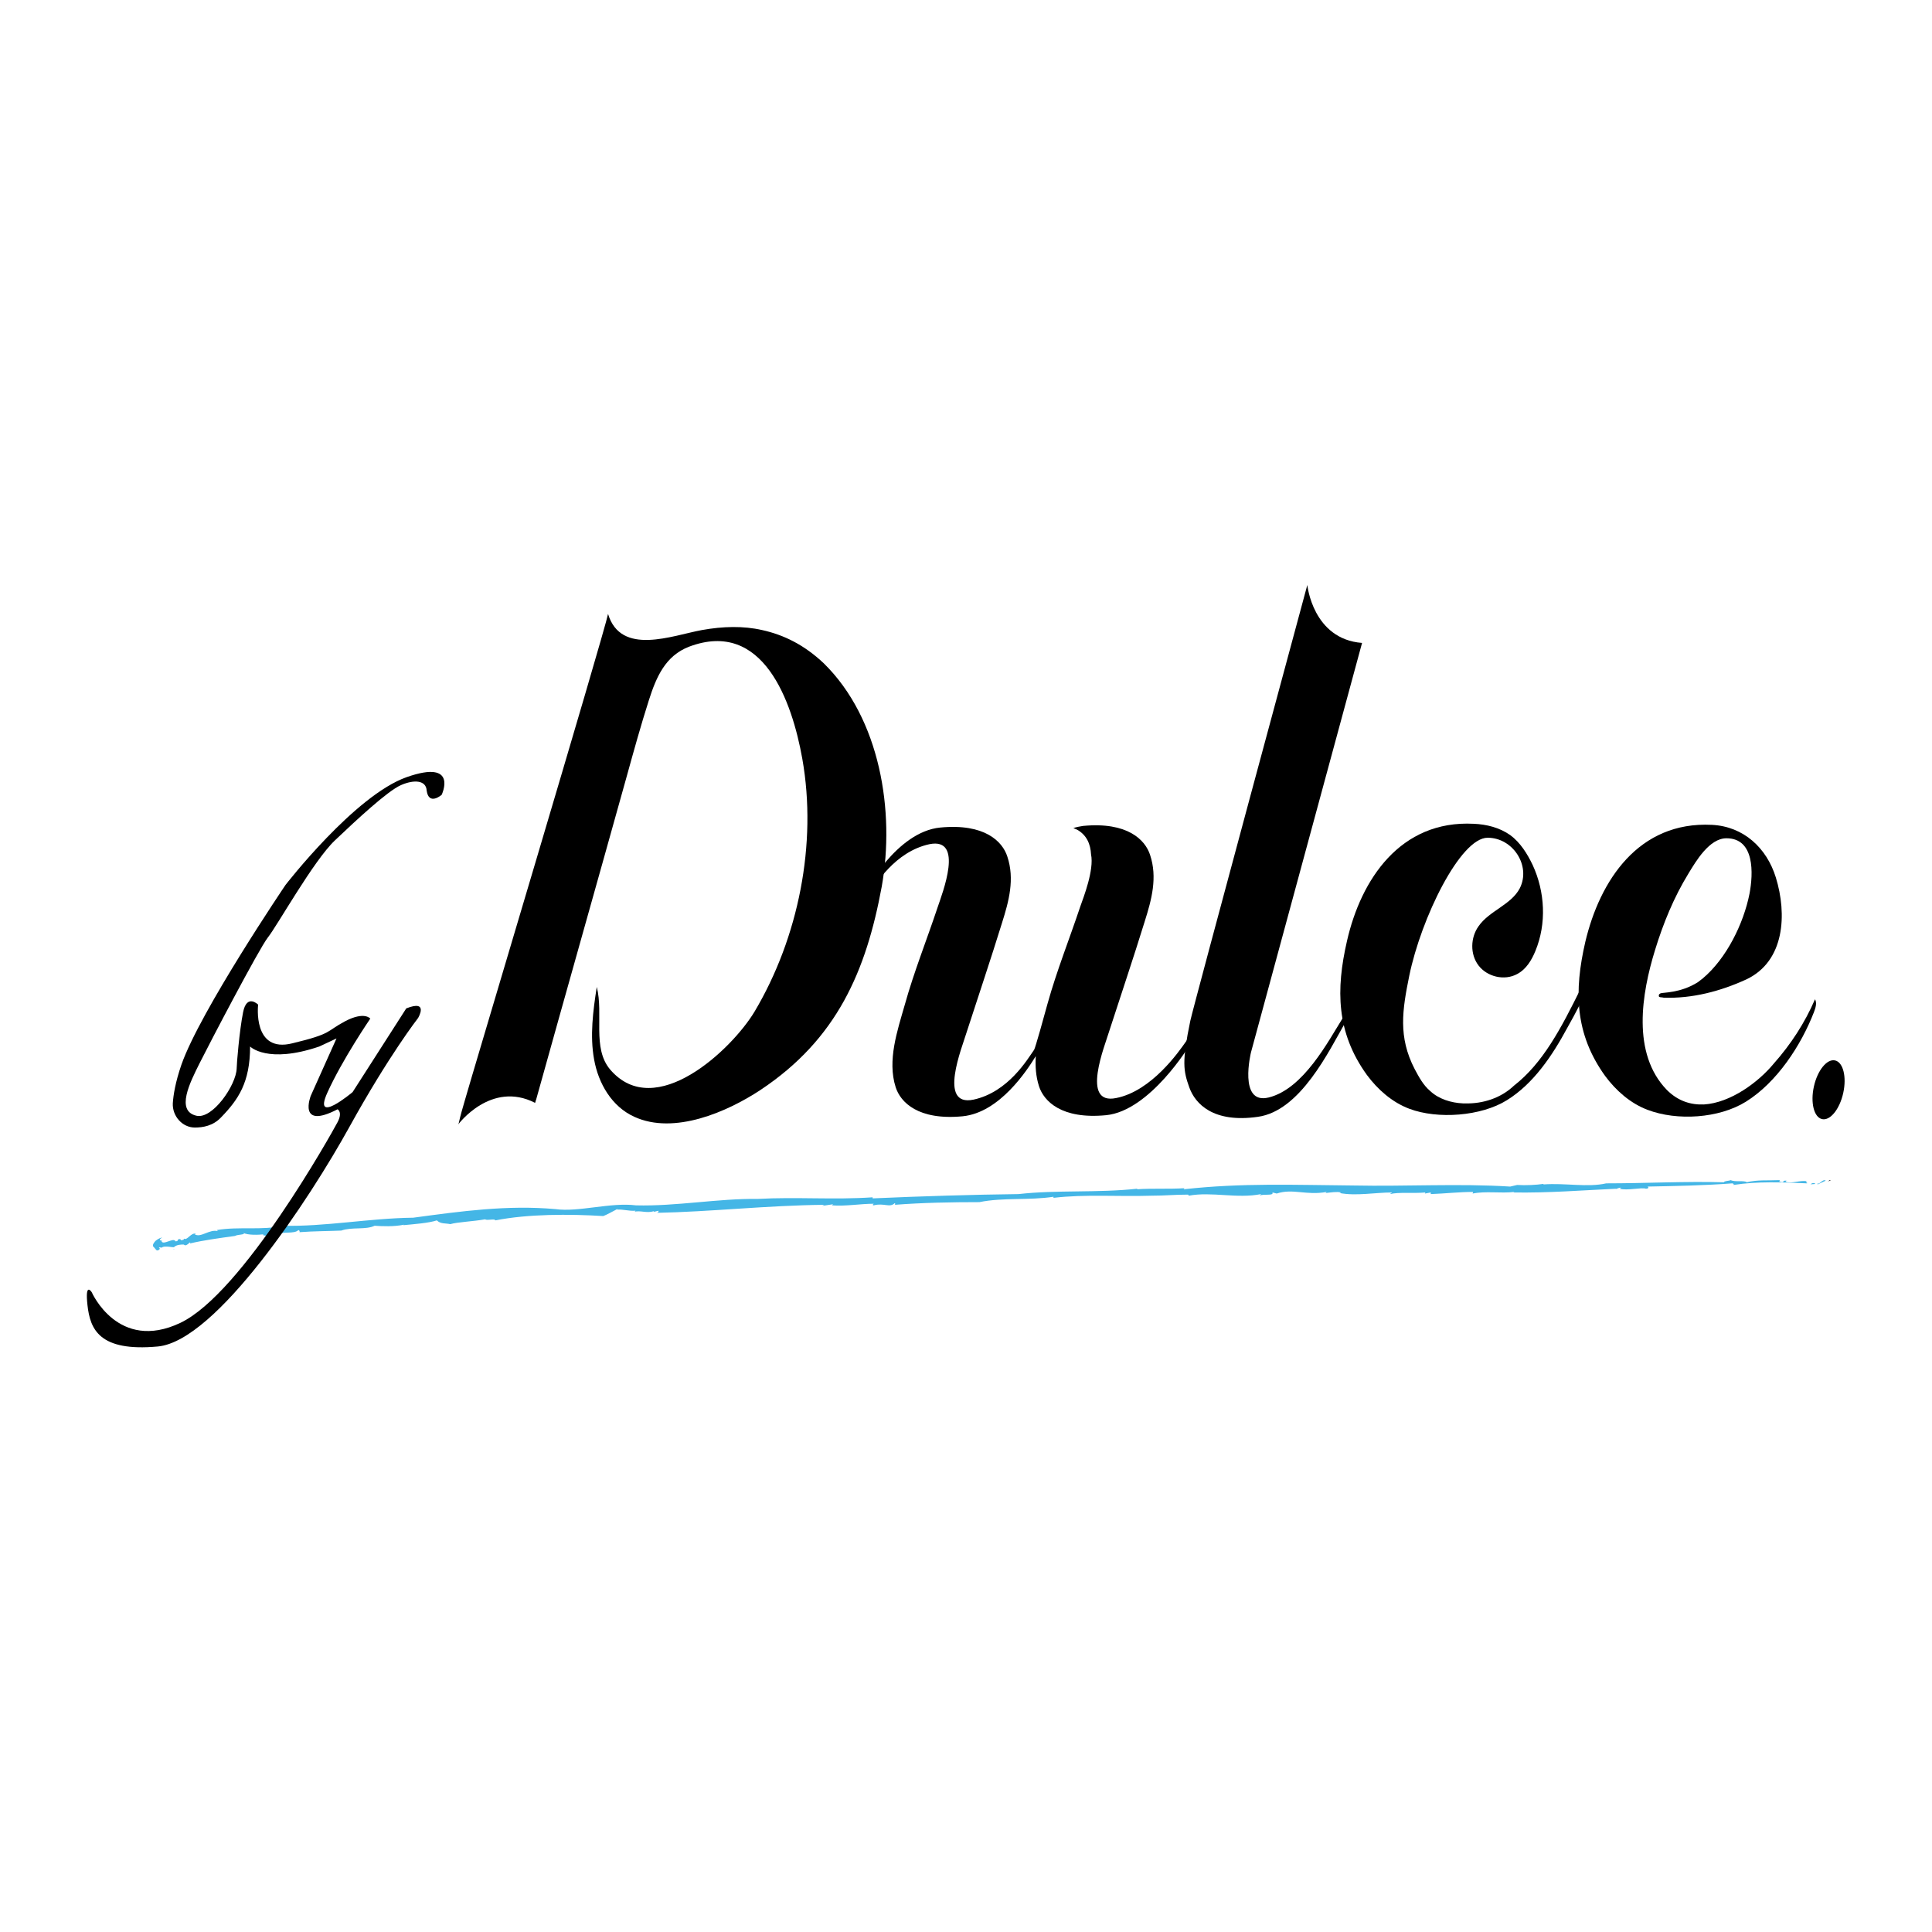
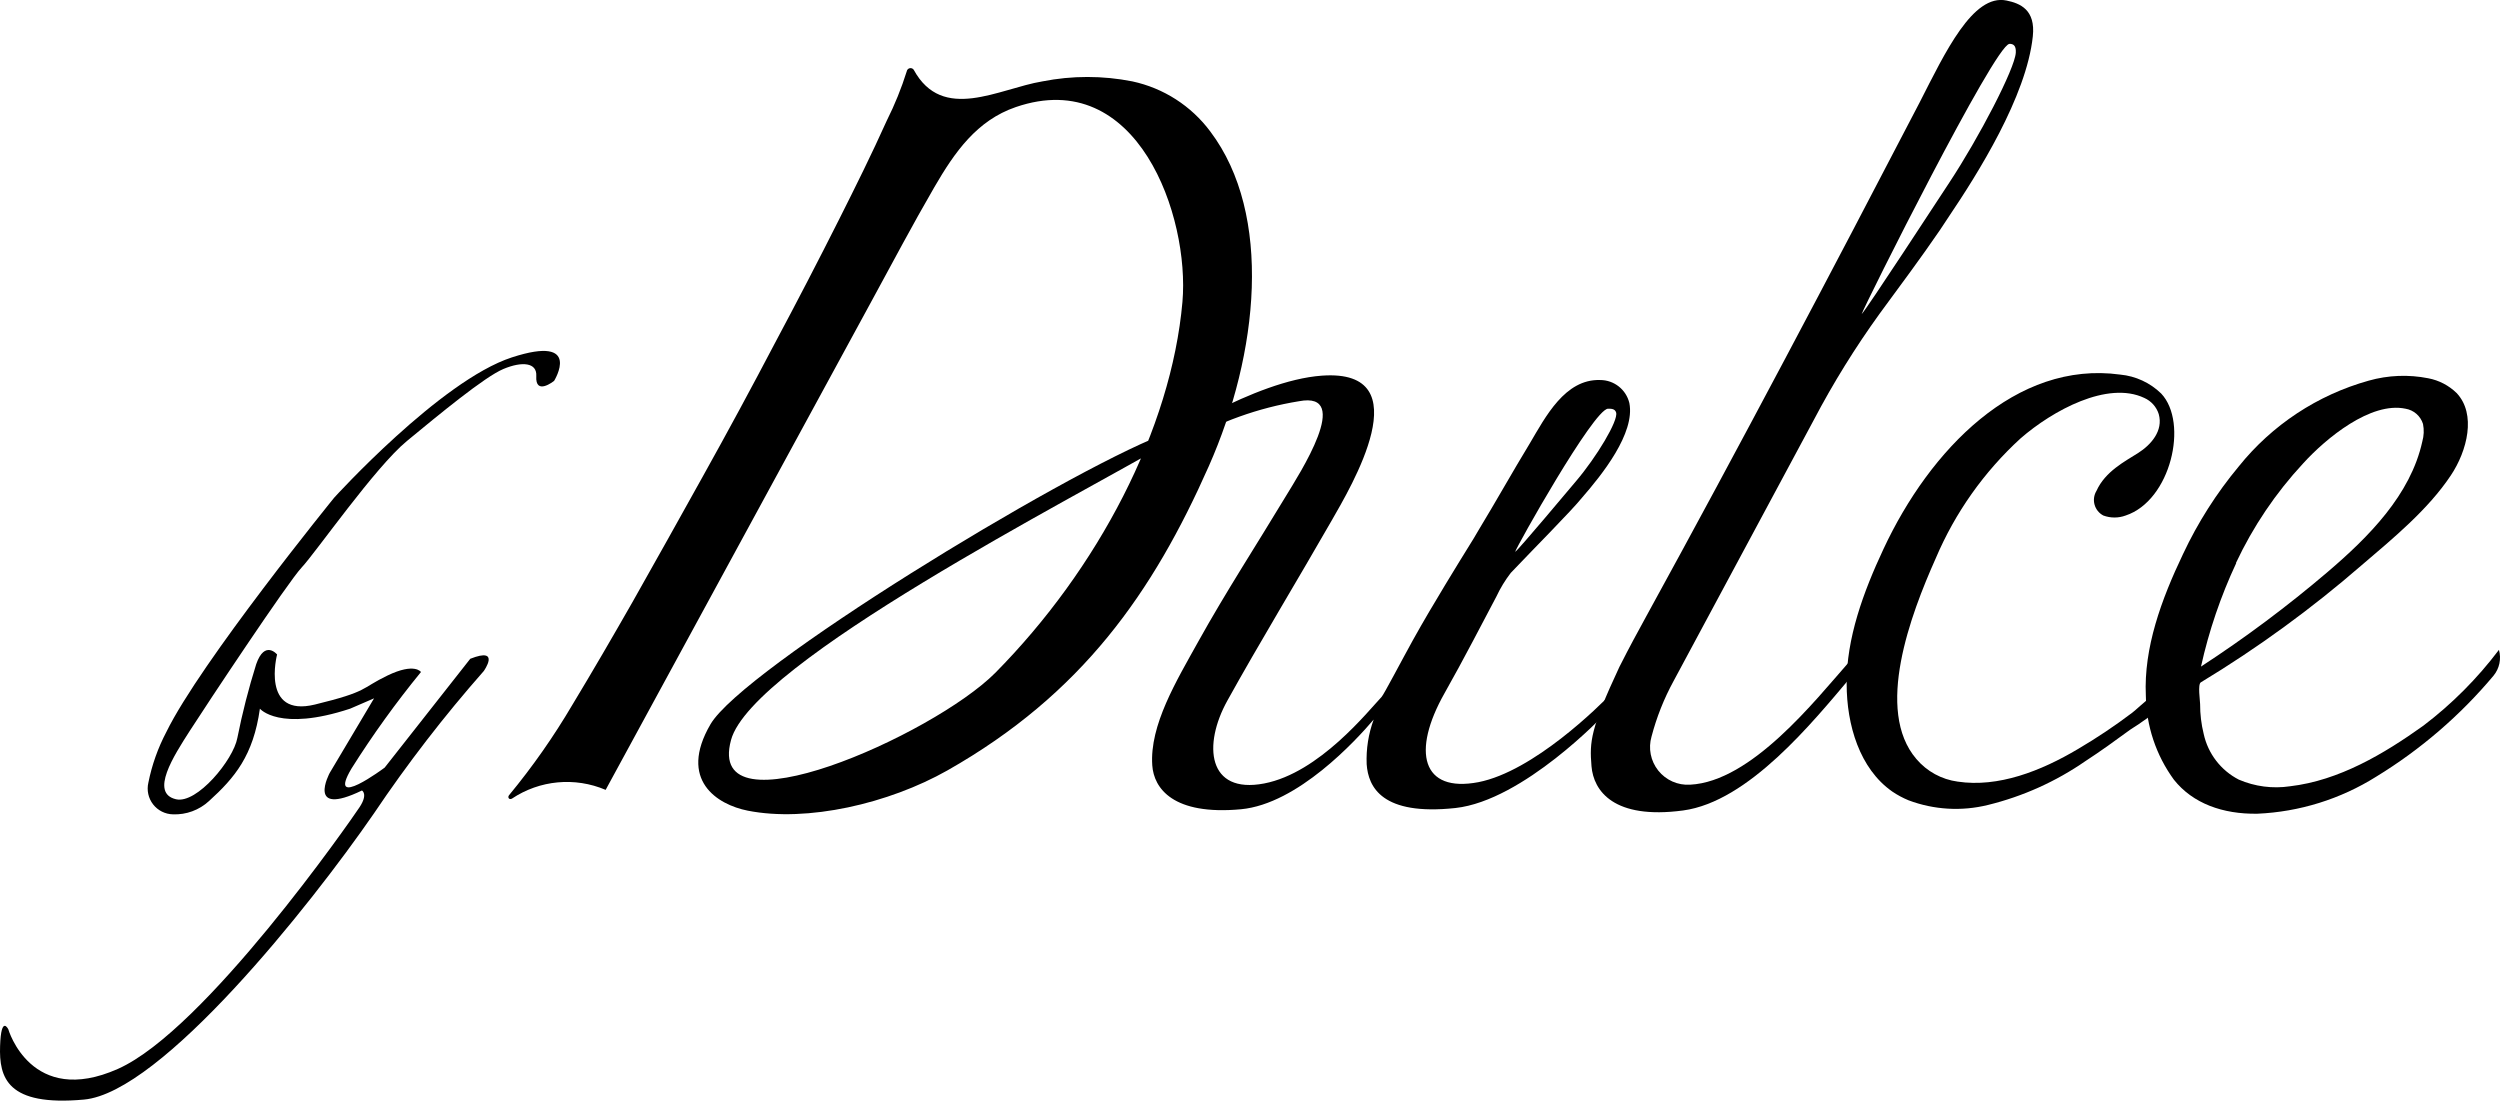
- <svg xmlns="http://www.w3.org/2000/svg" version="1.1" id="Layer_1" x="0px" y="0px" viewBox="0 0 360 360" style="enable-background:new 0 0 360 360;" xml:space="preserve" class="logo">
-   <style type="text/css">
- 	.st0a{fill:#44B6E6;}
- 	.st1a{fill:none;}
- </style>
-   <g>
-     <g>
-       <g>
-         <g>
-           <g>
-             <g>
-               <polygon class="st0" points="341.1,220 341,219.9 340.6,220.1       " />
-               <path class="st0a" d="M338.6,220.5c0.1,0,0,0.1,0.1,0.2l1.5-0.7C339.6,219.6,339.1,220.8,338.6,220.5z" />
-               <path class="st0a" d="M338.2,220.5c-0.6-0.2-0.8,0.2-0.9,0.3C337.4,220.5,338.3,220.8,338.2,220.5z" />
-               <path class="st0a" d="M287.7,220.8c0.1,0,0.1,0,0.2,0C287.8,220.8,287.7,220.8,287.7,220.8z" />
-               <path class="st0a" d="M274.5,222.1l-0.1,0.3c2.5-0.5,5.2,0,7.8-0.3l-0.2,0.1c6.6,0.1,12.7-0.4,19.2-0.7c-0.1,0-0.1,0.1-0.2,0.1        c0.3-0.1,0.7-0.3,1-0.3c0.1,0.1-0.1,0.1-0.2,0.2c1.4,0.4,4.1-0.3,4.9,0c0.4,0,0.6-0.2,0.3-0.4c5.1-0.1,10.6-0.2,15.8-0.6        c0.3,0.1,0.3,0.2,0.2,0.3c4.5-0.7,9.1-0.5,13.7-0.3c0.2-0.2-0.5-0.2,0-0.4c-1.5-0.2-2.7,0.5-4,0.1l0.2-0.2        c-1-0.1-0.2,0.5-1.2,0.2c-0.4-0.2,0.1-0.2-0.1-0.3c-2.1,0.1-4.2-0.1-6.1,0.4c-0.5-0.4-2.2,0-3-0.4c-0.5,0.2-1.1,0.1-1.3,0.4        c-7.2-0.2-14.6,0.2-21.9,0.2c-3.5,0.8-7.6-0.1-11.7,0.2c0,0,0-0.1,0-0.1c-1.3,0.2-3.3,0.3-4.9,0.2l-1.3,0.3        c-9.6-0.6-19.4,0-29.2-0.2c-11.1-0.1-20.8-0.5-31.6,0.7c0-0.1-0.1-0.1,0.2-0.2c-3.1,0.2-6,0-8.9,0.2l0-0.1        c-7.3,0.8-15.1,0.2-22.1,1c-8.5,0.1-18.2,0.4-27.2,0.8l0-0.2c-7.2,0.5-14.2-0.1-21.4,0.3c-7.4-0.1-15.2,1.4-22.7,1.2        c-4.7-0.6-10.7,1.3-15,0.7c-9-0.8-17.6,0.4-26.5,1.6c-8.3,0.1-16.4,1.7-24.4,1.5c-3.7,0.9-8,0.1-12.2,0.8l0.2,0.2        c-1.6-0.4-3.2,1.3-4.3,0.6l0.2-0.1c-0.9-0.3-1.6,1.3-2.2,0.9l-0.1,0.2c-0.9,0.3-0.2-0.2-0.9-0.1c-0.3,0.1,0,0.4-0.6,0.4        c-0.2-0.4-0.7-0.2-1.3,0c-0.6,0.2-1.1,0.4-1.3,0c0.5-0.2-1,0,0.1-0.7c-0.2,0-0.7,0.2-1.2,0.6c-0.2,0.2-0.5,0.6-0.5,0.8        c0,0.2,0,0.3,0.1,0.3c0.2,0.2,0.3,0.4,0.5,0.6c0.1,0.1,0.2,0.1,0.3,0.1c0.1,0,0.3-0.2,0.4-0.3c-0.1-0.1-0.1-0.2-0.2-0.3        c0.4,0.1,0.3,0,0.5,0.1c0.4-0.3,0.8-0.2,1.2-0.2c0.3,0,0.6,0.1,1.1,0.1c0,0,0,0,0,0c0.5-0.5,1.4-0.5,1.8-0.5l0.2,0.1        c0.4,0.3,1.3-1,1-0.3c2.5-0.6,5.5-1,8.4-1.4c0.4-0.3,2.2-0.2,1.5-0.6c0.8,0.5,3,0.4,3.8,0.3c0,0.1-0.1,0.1-0.2,0.1        c1.6,0.6,1.8-0.8,3.3-0.1c0.2-0.6,2.7,0,3.4-0.8c0.2,0.1,0.3,0.2,0.2,0.4c2.6-0.2,5.6-0.2,7.8-0.3c1.9-0.7,4.6-0.1,6.2-0.9        c1.4,0.1,3.6,0.2,5.5-0.2l-0.2,0.1c2.1-0.2,4.8-0.4,6.3-0.9c0.7,0.7,1.6,0.5,2.5,0.7c1.4-0.4,4.3-0.5,6.5-0.9        c0.4,0.3,1.8-0.2,1.9,0.2c6.1-1.2,13.7-1.2,20.2-0.8l-0.1,0c0.8-0.3,1.8-0.9,2.6-1.3c0.1,0,0.1,0.1-0.1,0.1        c1.2-0.1,2.3,0.3,3.5,0.2c0,0.1,0,0.1-0.2,0.2c1.1-0.3,2.3,0.3,3.6-0.1l0.1,0.1l0.8-0.2c0,0.2,0,0.4-0.5,0.4        c10.3-0.2,20.8-1.4,31.4-1.5l-0.4,0.2l2-0.3c0,0.1-0.1,0.1-0.2,0.2c2.6,0.2,5.3-0.3,7.8-0.3c0,0.1-0.4,0.2,0,0.3        c1.9-0.5,3,0.5,3.9-0.4c0.1,0,0.2,0.2,0,0.3c5.2-0.4,10.6-0.5,15.8-0.5c4.4-0.9,9.3-0.3,13.8-1l0,0.2        c5.9-0.7,12.1-0.2,18.3-0.4c2.5,0,4.2-0.2,6.8-0.2l0.1,0.2c4.3-0.8,9,0.6,13.5-0.3l-0.3,0.3c0.7-0.4,2.7,0.1,2.4-0.6l0.8,0.2        c3-1,5.5,0.4,9.3-0.3l-0.2,0.2c1-0.1,2.1-0.3,2.9-0.1c-0.1,0-0.1,0.1-0.3,0.1c3.1,0.6,6.6-0.1,9.8-0.1l-0.4,0.3        c1.6-0.4,4.5-0.1,6.6-0.3l-0.1,0.2l1.1-0.2l0,0.3C269.3,222.4,271.9,222.1,274.5,222.1z" />
-               <path class="st0a" d="M301.8,221.5C301.8,221.5,301.8,221.5,301.8,221.5C301.7,221.6,301.7,221.6,301.8,221.5z" />
-               <path class="st0a" d="M32.6,232.7c-0.1,0-0.2,0-0.3,0C32.3,232.8,32.5,232.7,32.6,232.7z" />
-             </g>
-           </g>
-         </g>
-       </g>
-     </g>
-     <path d="M82.3,148.1c0,0,3.2-6.7-6.5-3.3s-22.6,20.1-22.6,20.1s-15.9,23.5-19.4,33.5c-1.1,3.2-1.5,5.6-1.6,7.2   c-0.1,2.4,1.8,4.5,4.1,4.5c1.5,0,3.4-0.3,4.9-1.9c3.2-3.3,5.4-6.5,5.4-13.2c0,0,3.2,3.3,12.9,0l3.2-1.5l-4.8,10.7   c0,0-2.5,6.4,5,2.5c0,0,1,0.5,0,2.4c-1,1.9-17.7,31.9-29.3,37.4c-11.6,5.5-16.5-5.7-16.5-5.7s-1.3-2.1-0.8,2.4   c0.5,4.5,2.2,8.7,13.1,7.7s28.3-27.5,35.7-40.9c7.4-13.4,12.8-20.3,12.8-20.3s2.1-3.5-2.2-1.8l-10,15.6c0,0-7.5,6.3-4.7,0.1   s8-13.8,8-13.8s-1.1-1.4-4.7,0.5c-3.6,1.9-2.3,2.3-9.8,4.1c-7.5,1.9-6.4-7.2-6.4-7.2s-2.1-2.1-2.8,1.4c-0.7,3.5-1.2,9.7-1.2,10.5   c-0.1,3.1-4.5,9.5-7.5,8.8c-3.9-0.9-1.2-6.2,0.6-9.8c1.8-3.6,11-21.2,12.7-23.4c1.7-2.1,8.5-14.3,12.5-18.1s9.8-9.2,12.3-10.3   s4.7-0.9,4.8,1C79.9,150.2,82.3,148.1,82.3,148.1z" />
-     <ellipse transform="matrix(0.2158 -0.9764 0.9764 0.2158 68.8956 491.8932)" cx="340.7" cy="203.1" rx="5.6" ry="2.8" />
-     <path d="M220.9,194.2c-1.2,1.7-6.3,9.1-12.9,10.4c-6.7,1.4-2.1-9.8-1.3-12.5c2.2-6.8,4.5-13.6,6.6-20.4c1.3-4.1,2.4-8.2,1-12.4   c-0.9-2.8-4.2-6.2-12.5-5.4c-0.6,0.1-1.2,0.2-1.8,0.4c0.2,0.1,0.5,0.2,0.7,0.3c1.8,1,2.5,2.7,2.6,4.6c0.6,2.9-1.4,8-2,9.7   c-2,6-4.4,12-6.1,18.1c-0.7,2.6-2.3,8.3-2.5,8.6c-1.2,1.7-4.8,7.9-11.3,9.3c-6.7,1.4-2.1-9.8-1.3-12.5c2.2-6.8,4.5-13.6,6.6-20.4   c1.3-4.1,2.4-8.2,1-12.4c-0.9-2.8-4.2-6.2-12.5-5.4c-8.2,0.8-14,12-14,12s-0.5,2.2,0.7,0.4c1.2-1.7,4.8-7.9,11.3-9.3   c6.5-1.3,2.4,9.1,1.5,11.8c-2,6-4.4,12-6.1,18.1c-1.4,4.9-3.3,10.4-1.7,15.4c0.9,2.8,4.2,6.2,12.5,5.4c6.9-0.7,12-8.6,13.6-11.2   c-0.1,1.9,0,3.7,0.6,5.6c0.9,2.8,4.2,6.2,12.5,5.4c8.2-0.8,15.6-13.1,15.6-13.1S222.1,192.4,220.9,194.2z" />
-     <path class="st1" d="M343.6,204.2v1.2C343.6,205,343.6,204.6,343.6,204.2C343.6,204.2,343.6,204.2,343.6,204.2z" />
-     <path d="M343.6,205.7v-0.2C343.6,205.5,343.6,205.6,343.6,205.7z" />
-     <path d="M273,205.6c-0.1,0-0.3,0-0.4,0c-2.2-0.1-4.5-0.8-6.1-2.3c-1.3-1.1-2.1-2.6-2.9-4.1c-3.1-6-2.3-11-1-17.4   c2.2-10.7,9.5-25.7,14.6-25.7c4.7,0,8.1,5.2,6,9.4c-1.6,3.1-5.7,4.2-7.7,7.1c-1.5,2.1-1.6,5.2,0,7.3c1.6,2.1,4.8,2.9,7.2,1.6   c1.7-0.9,2.7-2.6,3.4-4.3c2.1-5.1,1.8-11-0.5-16c-1-2.1-2.3-4.2-4.2-5.6c-2-1.4-4.4-2-6.8-2.1c-13.7-0.7-21,10.4-23.6,21.8   c-2.1,9.1-2,17.1,3.7,25c2,2.7,4.7,5.1,7.9,6.3c5.3,2,13.4,1.4,18.2-1.6c5-3.1,8.5-8.4,11.2-13.4c0.8-1.4,1.5-2.7,3-5.6l-0.4-1.9   c-3.7,7.5-7.1,14-12.5,18.2C279.7,204.6,276.3,205.7,273,205.6z" />
-     <path d="M317.5,205.8c-2.4,0.1-4.8-0.6-6.9-2.7c-6.6-6.8-4.7-18-2.2-26.1c1.5-4.9,3.5-9.8,6.2-14.2c1.4-2.3,3.9-6.6,7.1-6.6   c5.3,0,5,6.6,4.3,10.3c-1.1,5.6-4.3,12.1-8.7,15.8c-0.3,0.2-0.6,0.5-0.9,0.7c-3.3,2.1-6.6,1.9-7,2.1c-0.3,0.2-0.3,0.2-0.3,0.5   c0,0.3,0.6,0.2,0.9,0.3c5.3,0.2,10.6-1.2,15.4-3.4c7.2-3.4,7.6-12.2,5.5-19c-1.7-5.5-6-9.5-11.9-9.8c-13.7-0.7-20.9,10.4-23.6,21.8   c-2.1,9.1-2,17.1,3.7,25c2,2.7,4.7,5.1,7.9,6.3c5.5,2.1,13.3,1.6,18.3-1.5c5.8-3.6,10.3-10.5,12.7-16.7c0.3-0.8,0.6-1.7,0.2-2.4   c-1.9,4.4-4.5,8.4-7.7,12C327.7,201.6,322.5,205.5,317.5,205.8z" />
-     <path d="M236.4,204.5c-5.7,1.4-3.3-8.4-3.3-8.4l20.7-76.3c-9.2-0.7-10.2-10.8-10.2-10.8s-21.2,78.4-21.8,81.2   c-1.6,7.7-1.3,9.3-0.2,12.4c1.1,3.1,4.5,6.7,12.8,5.5c7.9-1.1,13.2-12.2,16.4-17.8l-0.6-0.6C247.5,194,242.9,202.9,236.4,204.5z" />
-     <path d="M142,117.4c-3.5-0.8-7.3-0.7-11.2,0c-5.5,1-15.1,4.9-17.5-3c-0.6,3.2-26,88.1-26.7,90.7c-0.4,1.4-0.8,2.7-1.1,4.1   c0,0.1-0.1,0.2-0.1,0.3c0,0,6.1-8.2,14.3-4c0.1-0.2,0.1-0.4,0.2-0.6c5.6-20.1,11.3-40.2,16.9-60.3c1.3-4.7,2.6-9.4,4.1-14.1   c1.4-4.4,3.1-8.3,7.5-10c13.8-5.2,19.2,10.2,21.1,20.9c2.8,15.8-0.7,33.3-8.9,47.1c-4.2,7-18.5,20.6-26.9,10.8   c-3.4-4-1.2-10.3-2.5-15.4c-0.7,4.5-1.3,9.1-0.5,13.5c0.8,4.5,3.3,8.8,7.5,10.7c7.4,3.4,17.3-0.9,23.5-5   c14.3-9.5,19.7-22.2,22.6-37.9c2.5-14-0.3-31.3-10.8-41.6C149.9,120.2,146.1,118.3,142,117.4z" />
-   </g>
+ <svg xmlns="http://www.w3.org/2000/svg" id="Layer_1" data-name="Layer 1" viewBox="0 0 285.11 125.53">
+   <defs>
+     <style>.cls-1{fill:none;}</style>
+   </defs>
+   <path d="M255.9,206.38a7.49,7.49,0,0,1-4.72-2.58c-4.76-5.55-.68-16.42,2.21-22.89a39.39,39.39,0,0,1,9.68-13.68c3.66-3.18,9.91-6.59,14.1-4.61a3,3,0,0,1,1.65,1.84c.54,1.91-.88,3.51-2.36,4.45s-3.74,2.09-4.74,4.31a2,2,0,0,0,.78,2.81,3.66,3.66,0,0,0,2.55,0c5.14-1.7,7.2-10.57,4.05-13.91a7.74,7.74,0,0,0-4.67-2.16c-11.88-1.63-21.71,8.55-27,19.89-2.31,4.93-4.23,10.19-4.2,15.39,0,4.66,1.47,9.66,5.2,12.27a10.29,10.29,0,0,0,1.86,1,15.29,15.29,0,0,0,9.06.53,33.57,33.57,0,0,0,11.11-5c1.74-1.13,3.42-2.35,5.1-3.58a34.69,34.69,0,0,0,3.88-2.82c.43-.41,1-.93.77-1.5-.6-1.33-3.63,1.8-4.41,2.38a63.72,63.72,0,0,1-6.17,4.13C265.36,205.19,260.51,207.07,255.9,206.38Z" transform="translate(-32.63 -117.24)" />
+   <path d="M161.76,126.52a26.42,26.42,0,0,0-10.24,0c-5,.83-11.39,4.73-14.69-1.33a.44.44,0,0,0-.79.18,37.67,37.67,0,0,1-2.27,5.61c-1.7,3.78-3.55,7.51-5.42,11.23q-3.58,7.11-7.34,14.15-4,7.63-8.22,15.2-4,7.21-8.05,14.38c-2.24,3.92-4.5,7.82-6.84,11.69a79.42,79.42,0,0,1-7.21,10.29c-.21.25,0,.57.32.4a11.28,11.28,0,0,1,10.69-1l.32-.59,30.05-55.23c2.35-4.31,4.64-8.65,7.12-12.92,2.32-4,4.85-7.61,9.29-9.13,13.89-4.76,19.85,12.49,19,22.23-1.28,14.5-9.62,30.45-21.36,42.31C139,201.13,113,212.61,116,201.63c2.39-8.85,39.37-27.75,49.89-33.9.3-.17-.44-1-.75-.88-11.52,4.51-47.8,26.65-51.49,33s.77,9.15,4.25,9.84c6.78,1.35,16.11-.81,22.78-4.59,15.36-8.71,23.44-20.31,29.81-34.7,5.68-12.82,7.32-28.68.17-38.16A15,15,0,0,0,161.76,126.52Z" transform="translate(-32.63 -117.24)" />
+   <path class="cls-1" d="M216.9,164.28c-.13-.42-.54-.48-.94-.44-1.65.19-10.42,15.8-10.58,16.33.36-.19,6.26-7.26,6.95-8.07C214.67,169.36,217.18,165.19,216.9,164.28Z" transform="translate(-32.63 -117.24)" />
+   <path d="M216.52,196.2c-1.51,1.59-9,9-15.28,10.24-6.46,1.24-7.65-3.47-3.86-10.16,2.18-3.85,4.42-8.22,5.9-11a14.54,14.54,0,0,1,1.64-2.7c2.3-2.43,7-7.16,8.12-8.57,2.3-2.64,6.08-7.36,5.41-10.8a3.42,3.42,0,0,0-3.34-2.63c-4-.13-6.23,4.21-8,7.2-2,3.29-3.85,6.61-5.84,9.89l-.59,1c-1.07,1.72-2.13,3.45-3.18,5.18-1.28,2.12-2.54,4.24-3.74,6.4-1.3,2.35-3.32,6.21-3.56,6.46-1.51,1.59-7.1,8.67-13.4,9.88-6.46,1.24-7-4.39-4.2-9.44,3.49-6.31,8.31-14.27,11.89-20.53,2.14-3.75,10.34-17.35-1.1-16.54-7.74.55-18.41,7.64-18.41,7.64s.61,1.23,2.64,0A38.26,38.26,0,0,1,180.76,163c6.24-1.2,0,8.36-1.47,10.8-3.33,5.53-6.89,11-10,16.6-2.48,4.47-5.57,9.54-5.25,14.13.18,2.61,2.37,5.72,10.12,5,6.47-.61,13.1-7.84,15.13-10.23a13.21,13.21,0,0,0-.8,5.09c.18,2.61,1.75,5.9,10.12,5,7.76-.85,17-10.68,17-10.68S218,194.61,216.52,196.2ZM216,163.85c.39,0,.81,0,.94.44.27.91-2.23,5.07-4.57,7.82-.69.81-6.59,7.87-6.95,8.07C205.55,179.64,214.32,164,216,163.85Z" transform="translate(-32.63 -117.24)" />
+   <path class="cls-1" d="M262.52,123.23c0-.85-.33-1-.73-1-1.68.15-16.48,29.77-16.85,30.79.43-.34,9-13.48,10-15C258.31,132.94,262.42,125.06,262.52,123.23Z" transform="translate(-32.63 -117.24)" />
+   <path d="M223.48,194.93q8-14.9,16-29.79A100.65,100.65,0,0,1,247,153c2.31-3.15,4.66-6.29,6.86-9.51.34-.5.66-1,1-1.51,3.3-4.9,8.87-13.71,9.6-20.59.33-3.05-1.45-3.77-3-4.09-3.84-.8-7,5.93-9.89,11.59-10.2,19.62-20.52,39.18-31.18,58.61-1,1.83-2,3.66-2.93,5.51l-.15.29c-3.31,7.09-3.41,8.51-3.18,11.32s2.53,6.11,10.44,5.05c7.48-1,14.82-10.11,19.15-15.23l-.21-1.71c-3.89,4.41-11.14,13.65-18.14,14a4.3,4.3,0,0,1-4.39-5.5A28.06,28.06,0,0,1,223.48,194.93Zm38.31-72.69c.4,0,.78.14.73,1-.1,1.83-4.21,9.71-7.58,14.82-1,1.51-9.57,14.65-10,15C245.3,152,260.11,122.4,261.78,122.25Z" transform="translate(-32.63 -117.24)" />
+   <path d="M317.62,191.35A44.49,44.49,0,0,1,309,200c-4.5,3.22-9.63,6.26-15.21,6.91a10.75,10.75,0,0,1-5.84-.76,7.7,7.7,0,0,1-4-5.2,14,14,0,0,1-.41-3.41c0-.39-.29-2.25.08-2.48a133.34,133.34,0,0,0,18.34-13.36c3.63-3.1,7.58-6.35,10.17-10.24,1.88-2.81,2.93-7,.66-9.4a6.32,6.32,0,0,0-3.23-1.68,14.55,14.55,0,0,0-6.79.27,29,29,0,0,0-14.82,9.78,46.45,46.45,0,0,0-6.36,10c-2.48,5.19-4.49,10.71-4.24,16.13a16.62,16.62,0,0,0,3.2,9.6c2.16,2.72,5.59,3.94,9.51,3.88a27.79,27.79,0,0,0,13.57-4.23A54.56,54.56,0,0,0,317,194.3,3.25,3.25,0,0,0,317.62,191.35Zm-30-9.89a44.45,44.45,0,0,1,7.66-11.36c2.63-2.9,7.73-7.08,11.68-6.25a2.52,2.52,0,0,1,2,1.74,4.27,4.27,0,0,1-.08,2c-1.34,6.09-6.1,10.87-10.81,14.89a140.73,140.73,0,0,1-14.43,10.78A56.85,56.85,0,0,1,287.66,181.45Z" transform="translate(-32.63 -117.24)" />
+   <path d="M95.82,160.68S99.14,155.35,91,158s-20.26,16-20.26,16S55.48,192.78,51.6,200.72a21.45,21.45,0,0,0-2.05,5.78,2.94,2.94,0,0,0,2.8,3.61,5.73,5.73,0,0,0,4.11-1.51c2.95-2.67,5.06-5.2,5.81-10.54,0,0,2.2,2.67,10.29,0l2.73-1.18-5.06,8.51s-2.75,5.11,3.68,2c0,0,.72.4-.27,1.9S56,234.73,46.08,239.14s-12.5-4.51-12.5-4.51-.82-1.7-.94,1.9.77,6.91,9.57,6.11S67.89,220.71,75.28,210A157.33,157.33,0,0,1,87.8,193.77s2-2.8-1.54-1.4L76.5,204.78s-6.69,5-3.78.1a110.37,110.37,0,0,1,7.92-11s-.71-1.1-3.82.4-2.09,1.8-8.28,3.31-4.31-5.71-4.31-5.71-1.4-1.7-2.38,1.1a80.36,80.36,0,0,0-2.15,8.41c-.45,2.5-4.61,7.56-7,7-3-.7-.28-4.91,1.58-7.81s11.16-16.93,12.76-18.63,8.36-11.42,12-14.42,8.85-7.31,11-8.21,3.84-.73,3.75.8C93.65,162.42,95.82,160.68,95.82,160.68Z" transform="translate(-32.63 -117.24)" />
</svg>
